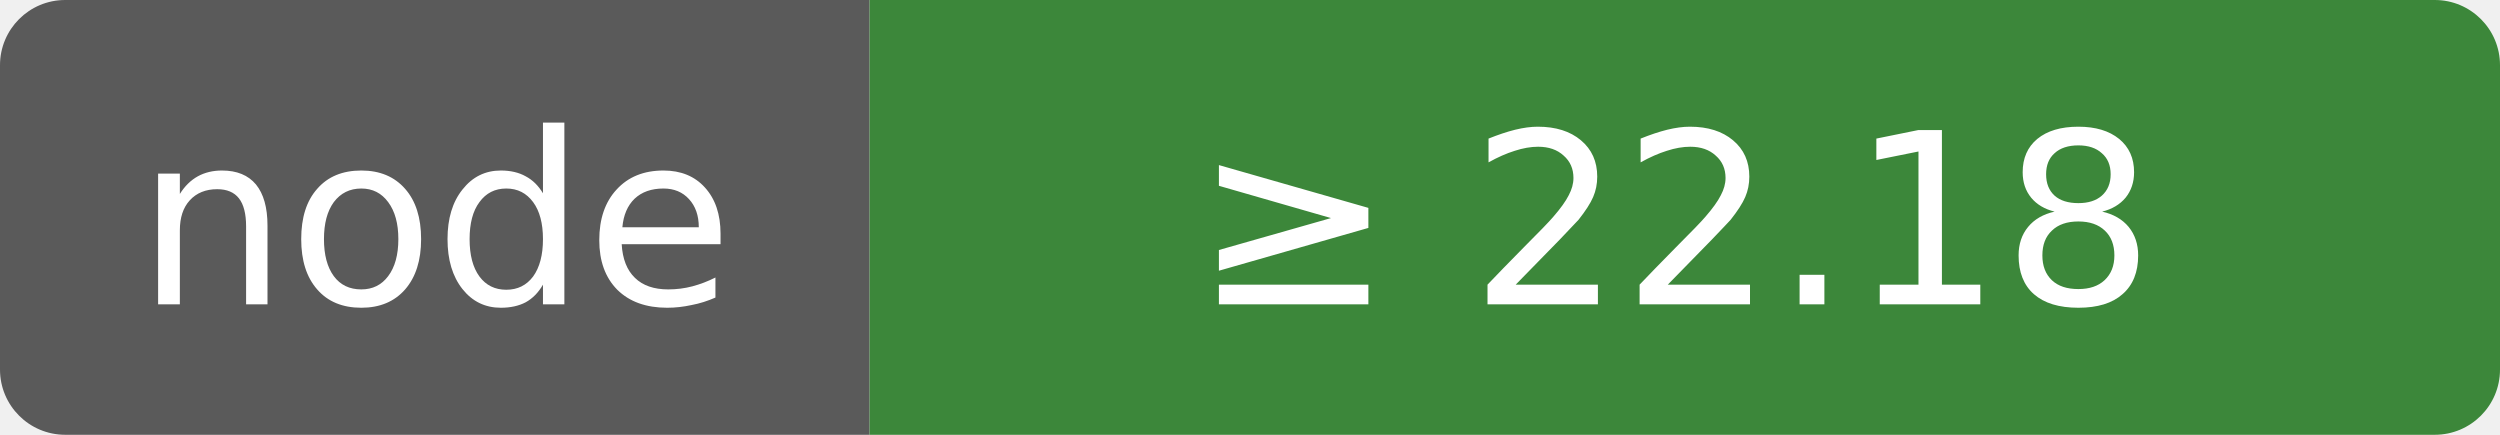
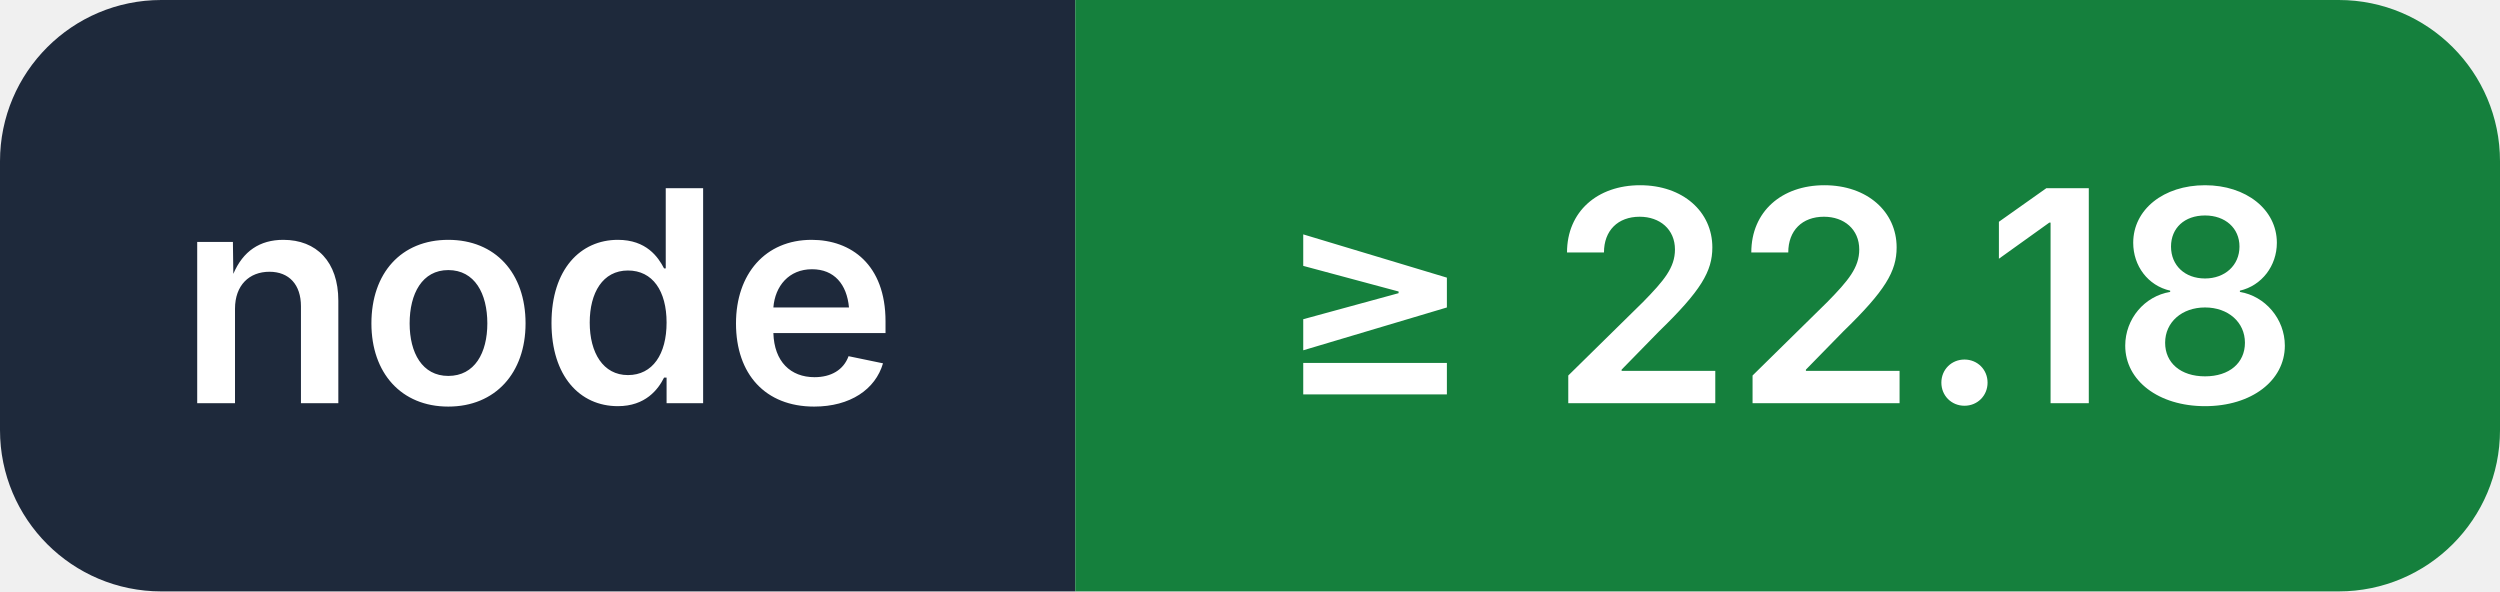
- <svg xmlns="http://www.w3.org/2000/svg" width="115" height="20" role="img" aria-label="node: ≥ 22.18">
+ <svg xmlns="http://www.w3.org/2000/svg" width="93" height="22" viewBox="0 0 93 22" role="img" aria-label="node: ≥ 22.18">
  <clipPath id="r">
-     <rect width="115" height="20" rx="3" />
+     <rect width="93" height="22" rx="6" />
  </clipPath>
  <g clip-path="url(#r)">
-     <rect width="40" height="20" fill="#5a5a5a" />
-     <rect x="40" width="75" height="20" fill="#3c873a" />
+     <rect width="40" height="22" fill="#1e293b" />
+     <rect x="40" width="53" height="22" fill="#15803d" />
  </g>
-   <g fill="#fff" text-anchor="middle" font-family="Verdana,Geneva,DejaVu Sans,sans-serif" font-size="11">
-     <text x="20" y="14">node</text>
-     <text x="77" y="14">≥ 22.18</text>
+   <g fill="#ffffff" text-anchor="middle" style="font-family:-apple-system,BlinkMacSystemFont,'Segoe UI',Inter,Helvetica,Arial,sans-serif;font-size:11px;font-weight:600">
+     <text x="20" y="15">node</text>
+     <text x="66.5" y="15">≥ 22.18</text>
  </g>
</svg>
